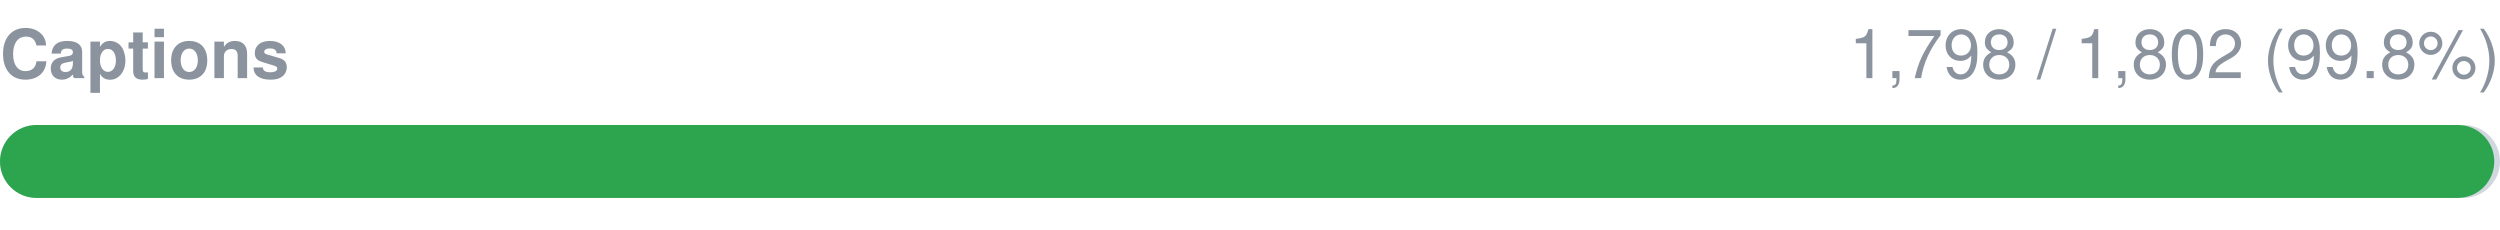
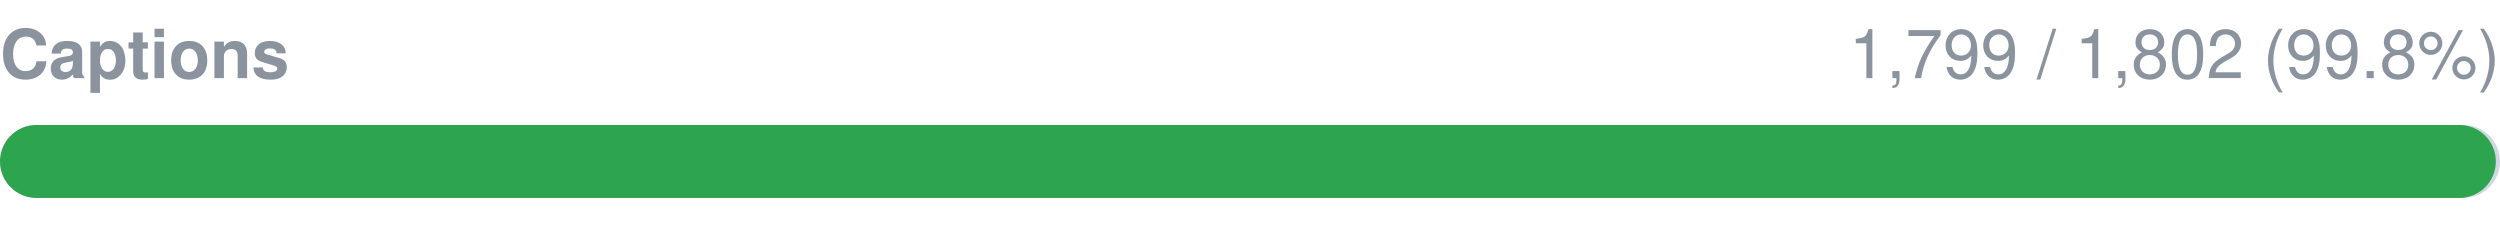
<svg xmlns="http://www.w3.org/2000/svg" width="480" height="44" viewBox="0 0 480 44" role="img">
  <text x="0" y="15" font-family="-apple-system,Segoe UI,Helvetica,Arial,sans-serif" font-size="13" font-weight="600" fill="#8b949e">Captions</text>
-   <text x="480" y="15" font-family="-apple-system,Segoe UI,Helvetica,Arial,sans-serif" font-size="13" text-anchor="end" fill="#8b949e">1,798 / 1,802 (99.8%)</text>
+   <text x="480" y="15" font-family="-apple-system,Segoe UI,Helvetica,Arial,sans-serif" font-size="13" text-anchor="end" fill="#8b949e">1,799 / 1,802 (99.8%)</text>
  <rect x="0" y="24" width="480" height="14" rx="7" fill="#d0d7de" />
-   <rect x="0" y="24" width="478.9" height="14" rx="7" fill="#2da44e" />
+   <rect x="0" y="24" width="479.2" height="14" rx="7" fill="#2da44e" />
</svg>
